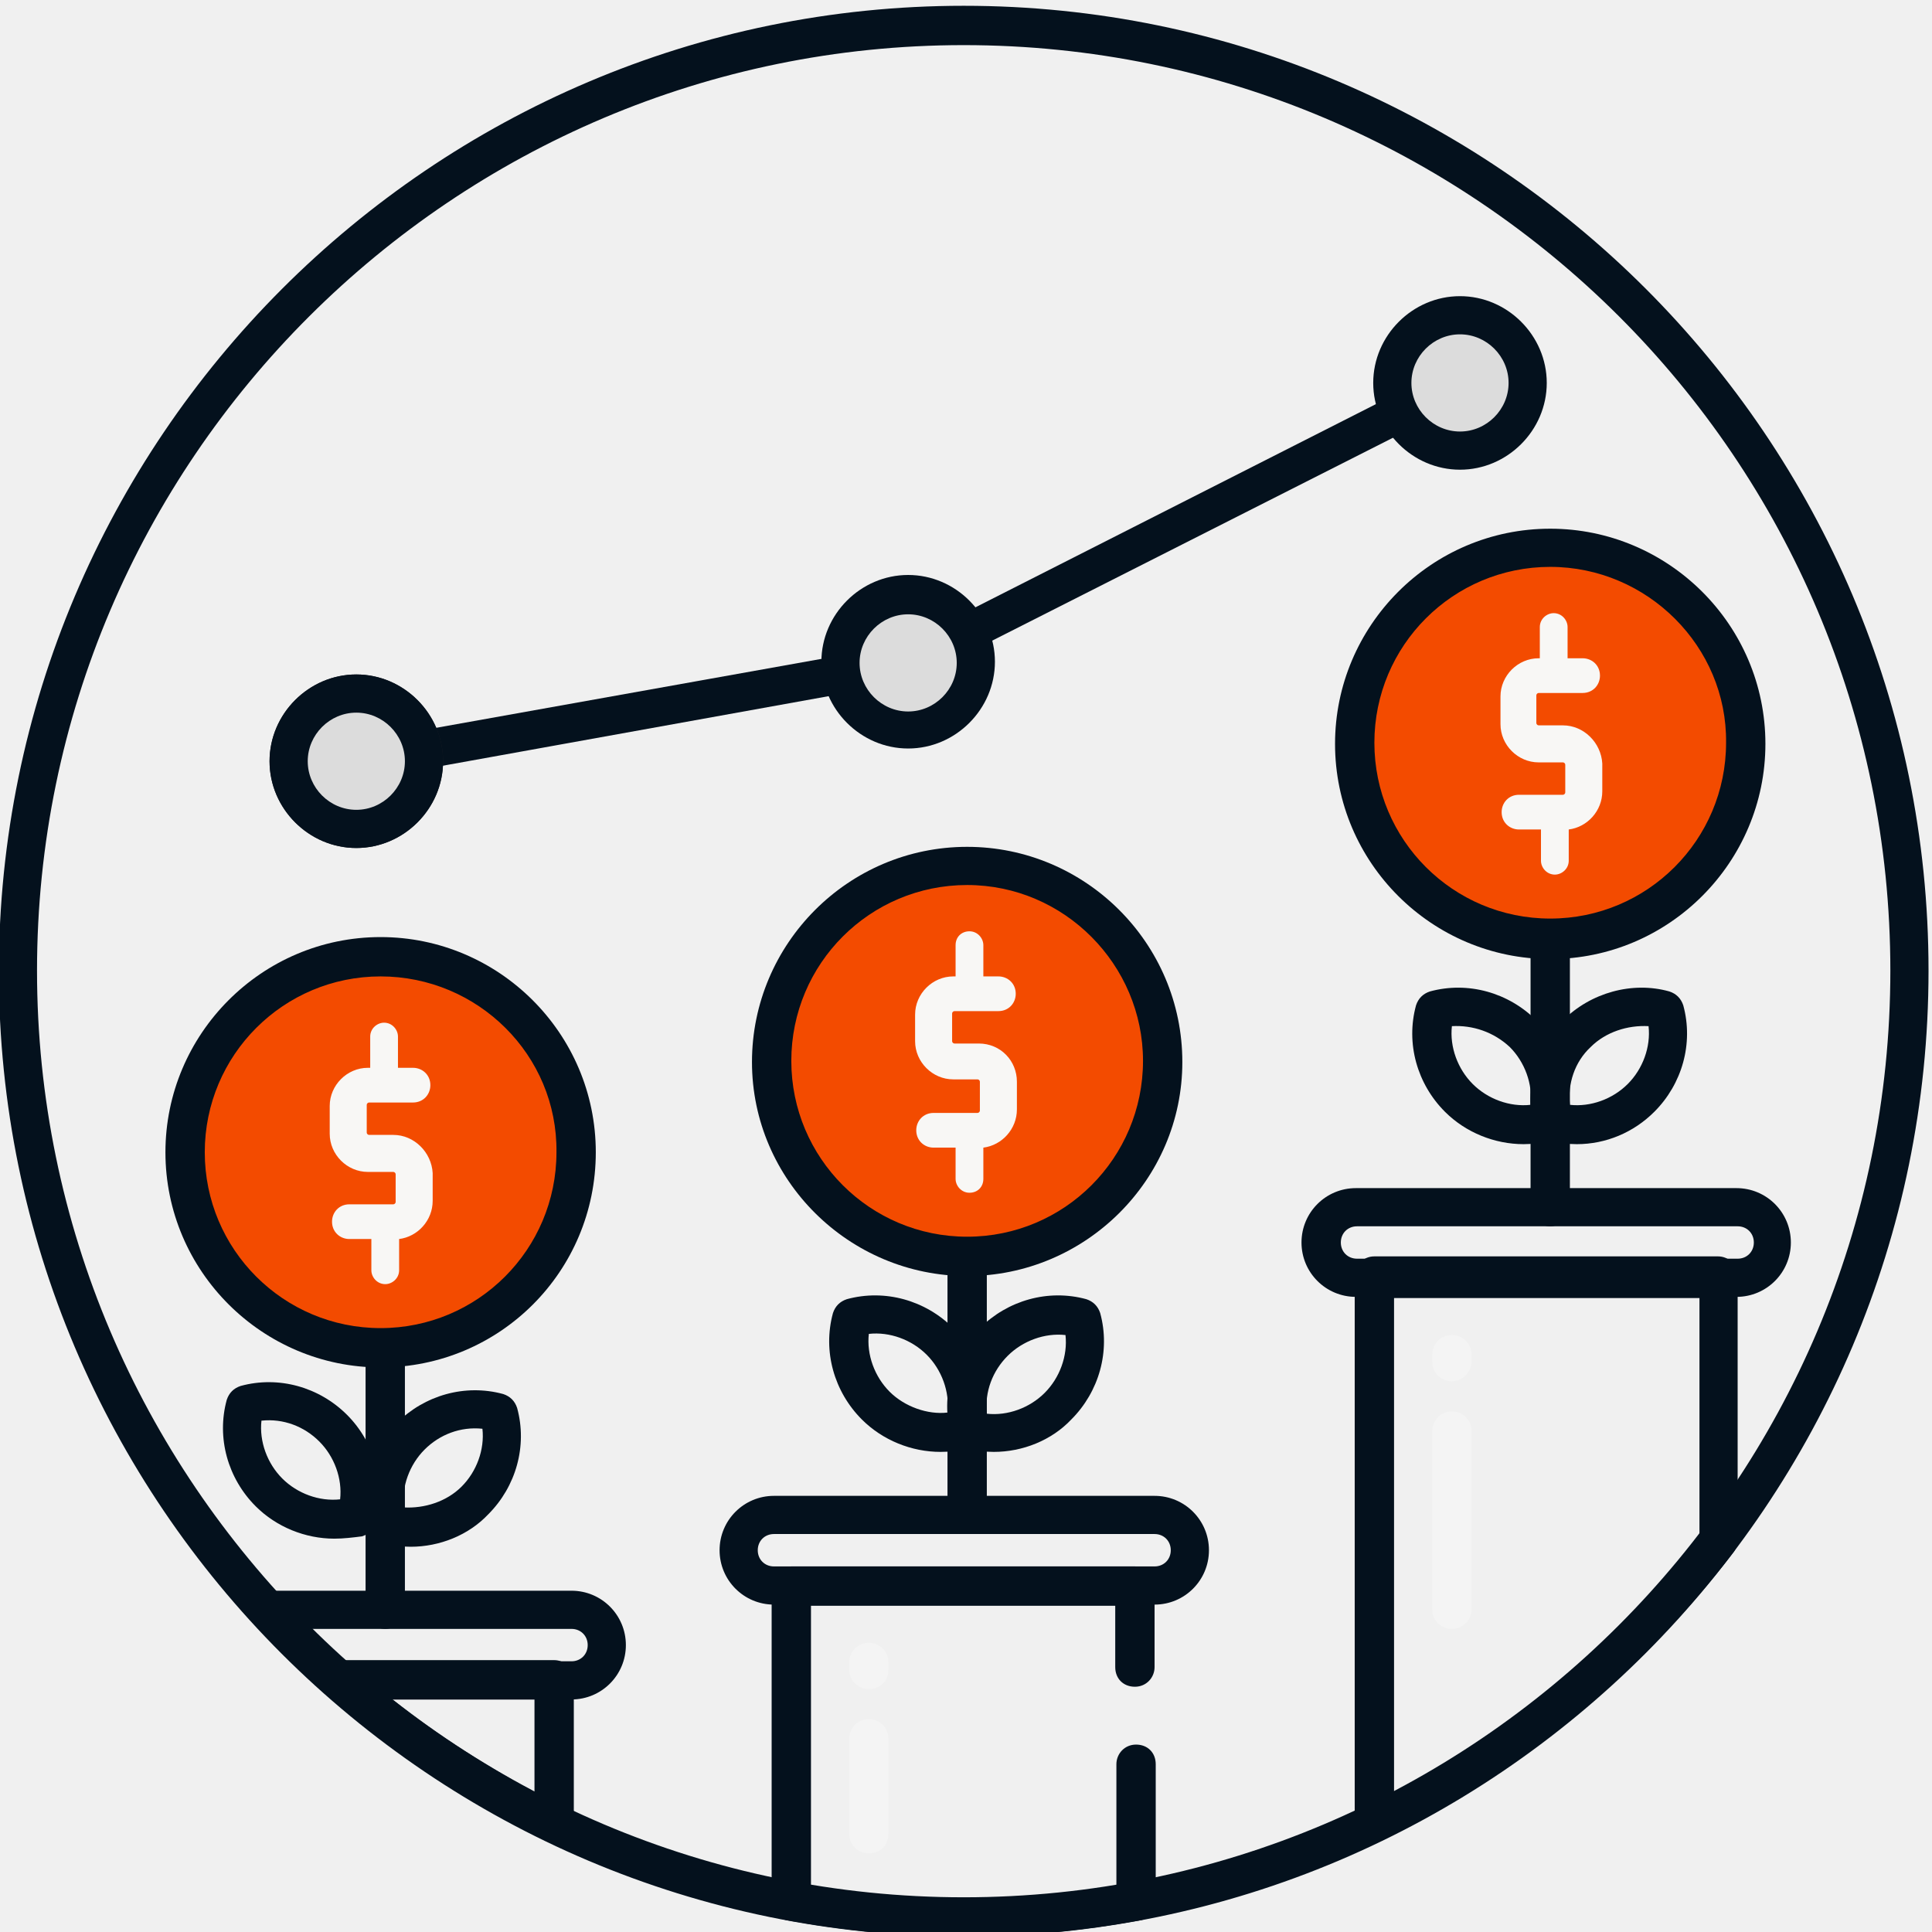
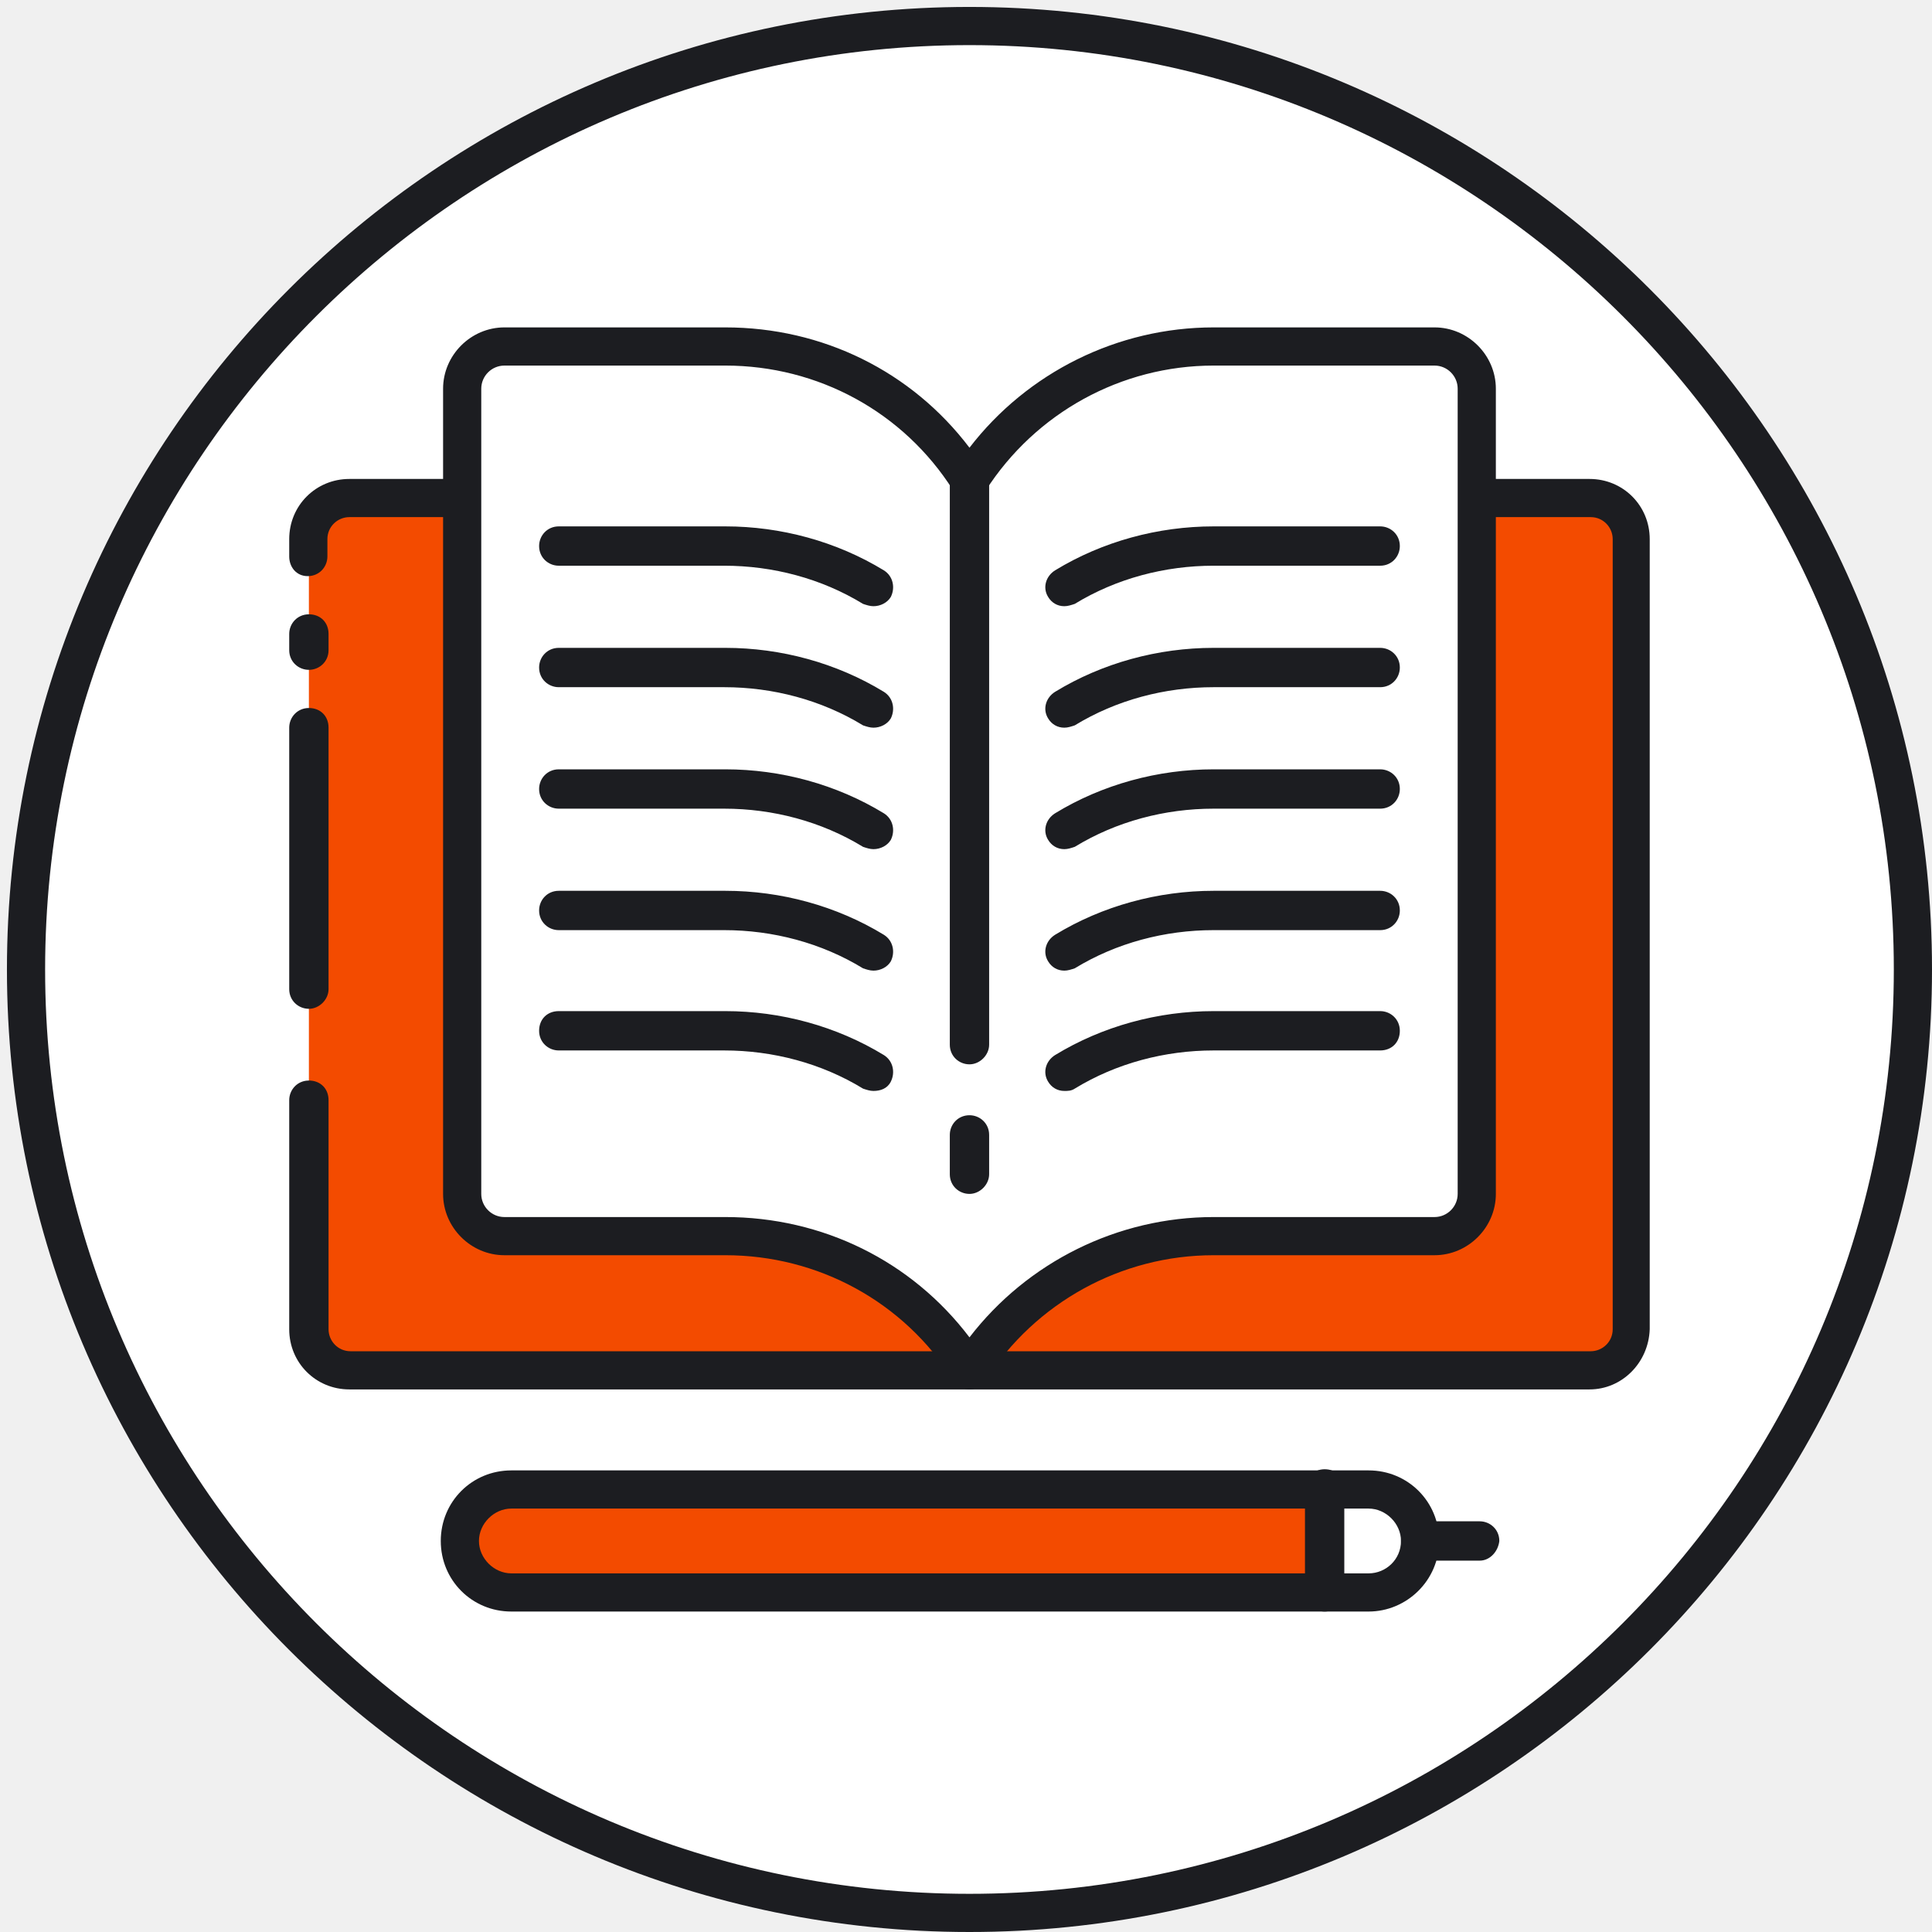
- <svg xmlns="http://www.w3.org/2000/svg" version="1.1" id="Layer_1" x="0px" y="0px" viewBox="0 0 167 167" style="enable-background:new 0 0 167 167;" xml:space="preserve">
-   <style type="text/css">
- 	.st0{fill:#04111D;}
- 	.st1{fill:#F34B00;}
- 	.st2{fill:#F8F7F5;}
- 	.st3{opacity:0.25;}
- 	.st4{fill:#FFFFFF;}
- 	.st5{fill:#1E1F25;}
- 	.st6{fill:#FF476E;}
- 	.st7{fill:#DCDCDC;}
- </style>
-   <g>
-     <path class="st0" d="M83.3,167.4c-46,0-83.4-37.4-83.4-83.4S37.3,0.5,83.3,0.5s83.4,37.4,83.4,83.4S129.3,167.4,83.3,167.4z    M83.3,3.9C39.2,3.9,3.2,39.8,3.2,83.9S39.2,164,83.3,164s80.1-35.9,80.1-80.1S127.5,3.9,83.3,3.9z" />
+ <svg xmlns="http://www.w3.org/2000/svg" enable-background="new 0 0 167 167" viewBox="0 0 167 167">
+   <circle cx="83.8" cy="83.8" fill="#fff" r="81.5" />
+   <path d="m83.8 167c-45.9 0-83.2-37.3-83.2-83.2s37.3-83.2 83.2-83.2 83.2 37.3 83.2 83.2-37.3 83.2-83.2 83.2zm0-163.1c-44 0-79.9 35.8-79.9 79.9s35.8 79.9 79.9 79.9 79.9-35.8 79.9-79.9-35.9-79.9-79.9-79.9z" fill="#1c1d21" />
+   <path d="m137.6 118.4h-107.6c-1.8 0-3.3-1.5-3.3-3.3v-68.7c0-1.8 1.5-3.3 3.3-3.3h107.5c1.8 0 3.3 1.5 3.3 3.3v68.6c.1 1.9-1.4 3.4-3.2 3.4z" fill="#f34b00" />
+   <path d="m26.7 57.9c-.9 0-1.7-.7-1.7-1.7v-1.4c0-.9.7-1.7 1.7-1.7s1.7.7 1.7 1.7v1.4c0 1-.8 1.7-1.7 1.7z" fill="#1c1d21" />
+   <path d="m26.7 87.2c-.9 0-1.7-.7-1.7-1.7v-22.6c0-.9.7-1.7 1.7-1.7s1.7.7 1.7 1.7v22.6c0 .9-.8 1.7-1.7 1.7z" fill="#1c1d21" />
+   <path d="m137.4 120.1h-107.2c-2.9 0-5.2-2.3-5.2-5.2v-19.8c0-.9.7-1.7 1.7-1.7s1.7.7 1.7 1.7v19.8c0 1 .8 1.9 1.9 1.9h107.2c1 0 1.9-.8 1.9-1.9v-68.3c0-1-.8-1.9-1.9-1.9h-107.3c-1 0-1.9.8-1.9 1.9v1.5c0 .9-.7 1.7-1.7 1.7s-1.6-.8-1.6-1.7v-1.5c0-2.9 2.3-5.2 5.2-5.2h107.2c2.9 0 5.2 2.3 5.2 5.2v68.3c-.1 2.9-2.4 5.2-5.2 5.2z" fill="#1c1d21" />
+   <path d="m83.8 41.5c4.6-7.2 12.6-11.6 21.1-11.6h19.1c2 0 3.6 1.6 3.6 3.6v69.6c0 2-1.6 3.6-3.6 3.6h-19.1c-8.6 0-16.5 4.4-21.1 11.6-4.6-7.2-12.6-11.6-21.1-11.6h-19.1c-2 0-3.6-1.6-3.6-3.6v-69.5c0-2 1.6-3.6 3.6-3.6h19.1c8.5-.1 16.5 4.3 21.1 11.5z" fill="#fff" />
+   <g fill="#1c1d21">
+     <path d="m83.8 120.1c-.6 0-1.1-.3-1.4-.8-4.3-6.8-11.7-10.8-19.7-10.8h-19.1c-2.9 0-5.3-2.4-5.3-5.3v-69.6c0-2.9 2.4-5.3 5.3-5.3h19.1c8.4 0 16.1 3.8 21.1 10.4 5-6.5 12.8-10.4 21.1-10.4h19.1c2.9 0 5.3 2.4 5.3 5.3v69.6c0 2.9-2.4 5.3-5.3 5.3h-19.1c-8 0-15.4 4.1-19.7 10.8-.3.5-.8.8-1.4.8zm-40.2-88.5c-1.1 0-2 .9-2 2v69.6c0 1.1.9 2 2 2h19.1c8.4 0 16.1 3.8 21.1 10.4 5-6.5 12.8-10.4 21.1-10.4h19.1c1.1 0 2-.9 2-2v-69.6c0-1.1-.9-2-2-2h-19.1c-8 0-15.4 4.1-19.7 10.8-.3.5-.8.8-1.4.8-.6 0-1.1-.3-1.4-.8-4.3-6.8-11.7-10.8-19.7-10.8z" />
+     <path d="m83.8 92c-.9 0-1.7-.7-1.7-1.7v-48.8c0-.9.7-1.7 1.7-1.7.9 0 1.7.7 1.7 1.7v48.8c0 .9-.8 1.7-1.7 1.7z" />
+     <path d="m75.5 52.4c-.3 0-.6-.1-.9-.2-3.6-2.2-7.8-3.3-12-3.3h-14.3c-.9 0-1.7-.7-1.7-1.7 0-.9.7-1.7 1.7-1.7h14.4c4.8 0 9.6 1.3 13.7 3.8.8.5 1 1.5.6 2.3-.3.5-.9.8-1.5.8z" />
+     <path d="m75.5 62.9c-.3 0-.6-.1-.9-.2-3.6-2.2-7.8-3.3-12-3.3h-14.3c-.9 0-1.7-.7-1.7-1.7 0-.9.7-1.7 1.7-1.7h14.4c4.8 0 9.6 1.3 13.7 3.8.8.5 1 1.5.6 2.3-.3.5-.9.8-1.5.8z" />
+     <path d="m75.5 73.4c-.3 0-.6-.1-.9-.2-3.6-2.2-7.8-3.3-12-3.3h-14.3c-.9 0-1.7-.7-1.7-1.7 0-.9.7-1.7 1.7-1.7h14.4c4.8 0 9.6 1.3 13.7 3.8.8.5 1 1.5.6 2.3-.3.5-.9.8-1.5.8z" />
+     <path d="m75.5 83.9c-.3 0-.6-.1-.9-.2-3.6-2.2-7.8-3.3-12-3.3h-14.3c-.9 0-1.7-.7-1.7-1.7 0-.9.7-1.7 1.7-1.7h14.4c4.8 0 9.6 1.3 13.7 3.8.8.5 1 1.5.6 2.3-.3.5-.9.8-1.5.8z" />
+     <path d="m75.5 94.3c-.3 0-.6-.1-.9-.2-3.6-2.2-7.8-3.3-12-3.3h-14.3c-.9 0-1.7-.7-1.7-1.7s.7-1.7 1.7-1.7h14.4c4.8 0 9.6 1.3 13.7 3.8.8.5 1 1.5.6 2.3-.3.6-.9.8-1.5.8z" />
+     <path d="m92 52.4c-.6 0-1.1-.3-1.4-.8-.5-.8-.2-1.8.6-2.3 4.1-2.5 8.9-3.8 13.7-3.8h14.4c.9 0 1.7.7 1.7 1.7 0 .9-.7 1.7-1.7 1.7h-14.4c-4.2 0-8.4 1.1-12 3.3-.3.1-.6.2-.9.2z" />
+     <path d="m92 62.9c-.6 0-1.1-.3-1.4-.8-.5-.8-.2-1.8.6-2.3 4.1-2.5 8.9-3.8 13.7-3.8h14.4c.9 0 1.7.7 1.7 1.7 0 .9-.7 1.7-1.7 1.7h-14.4c-4.2 0-8.4 1.1-12 3.3-.3.1-.6.2-.9.2z" />
+     <path d="m92 73.4c-.6 0-1.1-.3-1.4-.8-.5-.8-.2-1.8.6-2.3 4.1-2.5 8.9-3.8 13.7-3.8h14.4c.9 0 1.7.7 1.7 1.7 0 .9-.7 1.7-1.7 1.7h-14.4c-4.2 0-8.4 1.1-12 3.3-.3.1-.6.2-.9.2z" />
+     <path d="m92 83.9c-.6 0-1.1-.3-1.4-.8-.5-.8-.2-1.8.6-2.3 4.1-2.5 8.9-3.8 13.7-3.8h14.4c.9 0 1.7.7 1.7 1.7 0 .9-.7 1.7-1.7 1.7h-14.4c-4.2 0-8.4 1.1-12 3.3-.3.1-.6.2-.9.2z" />
+     <path d="m92 94.3c-.6 0-1.1-.3-1.4-.8-.5-.8-.2-1.8.6-2.3 4.1-2.5 8.9-3.8 13.7-3.8h14.4c.9 0 1.7.7 1.7 1.7s-.7 1.7-1.7 1.7h-14.4c-4.2 0-8.4 1.1-12 3.3-.3.2-.6.2-.9.2z" />
+     <path d="m83.8 103.2c-.9 0-1.7-.7-1.7-1.7v-3.4c0-.9.7-1.7 1.7-1.7.9 0 1.7.7 1.7 1.7v3.4c0 .9-.8 1.7-1.7 1.7z" />
  </g>
-   <g>
-     <path class="st0" d="M47.8,159.2c-0.2,0-0.5-0.1-0.7-0.2c-6.8-3.3-13.2-7.5-18.9-12.6c-0.5-0.5-0.7-1.2-0.5-1.8   c0.2-0.6,0.9-1.1,1.6-1.1h18.6c0.9,0,1.7,0.7,1.7,1.7v12.3c0,0.6-0.3,1.1-0.8,1.4C48.4,159.2,48.1,159.2,47.8,159.2z M33.9,146.9   c3.8,3,8,5.7,12.3,8v-8H33.9z" />
-   </g>
-   <g>
-     <path class="st0" d="M49.4,146.9H29.3c-0.4,0-0.8-0.1-1.1-0.4c-2.2-2-4.4-4.1-6.3-6.2c-0.4-0.5-0.6-1.2-0.3-1.8   c0.3-0.6,0.9-1,1.5-1h26.3c2.6,0,4.7,2.1,4.7,4.7C54.1,144.8,52,146.9,49.4,146.9z M29.9,143.6h19.5c0.8,0,1.4-0.6,1.4-1.4   c0-0.8-0.6-1.4-1.4-1.4H27C27.9,141.8,28.9,142.7,29.9,143.6z" />
-   </g>
-   <g>
-     <circle class="st1" cx="32.9" cy="99.6" r="16.9" />
-   </g>
-   <g>
-     <path class="st1" d="M24,107.6c0-9.3,7.6-16.9,16.9-16.9c2.6,0,5.1,0.6,7.3,1.6c-2.7-5.7-8.5-9.6-15.3-9.6   c-9.3,0-16.9,7.6-16.9,16.9c0,6.7,3.9,12.5,9.6,15.3C24.6,112.7,24,110.2,24,107.6z" />
-   </g>
-   <g>
-     <path class="st0" d="M32.9,118.2c-10.2,0-18.6-8.3-18.6-18.6c0-10.2,8.3-18.6,18.6-18.6c10.2,0,18.6,8.3,18.6,18.6   C51.5,109.9,43.2,118.2,32.9,118.2z M32.9,84.4c-8.4,0-15.2,6.8-15.2,15.2c0,8.4,6.8,15.2,15.2,15.2c8.4,0,15.2-6.8,15.2-15.2   C48.2,91.2,41.3,84.4,32.9,84.4z" />
-   </g>
-   <g>
-     <path class="st2" d="M34,98.1h-2.1c-0.1,0-0.2-0.1-0.2-0.2v-2.4c0-0.1,0.1-0.2,0.2-0.2h3.8c0.9,0,1.5-0.7,1.5-1.5   c0-0.9-0.7-1.5-1.5-1.5h-1.3v-2.7c0-0.6-0.5-1.2-1.2-1.2c-0.6,0-1.2,0.5-1.2,1.2v2.7h-0.2c-1.8,0-3.3,1.5-3.3,3.3v2.4   c0,1.8,1.5,3.3,3.3,3.3H34c0.1,0,0.2,0.1,0.2,0.2v2.4c0,0.1-0.1,0.2-0.2,0.2h-3.8c-0.9,0-1.5,0.7-1.5,1.5c0,0.9,0.7,1.5,1.5,1.5   h1.9v2.7c0,0.6,0.5,1.2,1.2,1.2c0.6,0,1.2-0.5,1.2-1.2v-2.7c1.6-0.2,2.9-1.6,2.9-3.3v-2.4C37.3,99.6,35.8,98.1,34,98.1z" />
-   </g>
-   <g>
-     <circle class="st1" cx="83.6" cy="91.8" r="16.9" />
-   </g>
-   <g>
-     <path class="st1" d="M74.7,99.7c0-9.3,7.6-16.9,16.9-16.9c2.6,0,5.1,0.6,7.3,1.6c-2.7-5.7-8.5-9.6-15.3-9.6   c-9.3,0-16.9,7.6-16.9,16.9c0,6.7,3.9,12.5,9.6,15.3C75.2,104.8,74.7,102.3,74.7,99.7z" />
-   </g>
-   <g>
-     <path class="st0" d="M83.6,110.3C73.4,110.3,65,102,65,91.8c0-10.2,8.3-18.6,18.6-18.6c10.2,0,18.6,8.3,18.6,18.6   C102.2,102,93.8,110.3,83.6,110.3z M83.6,76.5c-8.4,0-15.2,6.8-15.2,15.2c0,8.4,6.8,15.2,15.2,15.2c8.4,0,15.2-6.8,15.2-15.2   C98.8,83.4,92,76.5,83.6,76.5z" />
-   </g>
-   <g>
-     <path class="st2" d="M84.6,90.2h-2.1c-0.1,0-0.2-0.1-0.2-0.2v-2.4c0-0.1,0.1-0.2,0.2-0.2h3.8c0.9,0,1.5-0.7,1.5-1.5   c0-0.9-0.7-1.5-1.5-1.5h-1.3v-2.7c0-0.6-0.5-1.2-1.2-1.2s-1.2,0.5-1.2,1.2v2.7h-0.2c-1.8,0-3.3,1.5-3.3,3.3V90   c0,1.8,1.5,3.3,3.3,3.3h2.1c0.1,0,0.2,0.1,0.2,0.2V96c0,0.1-0.1,0.2-0.2,0.2h-3.8c-0.9,0-1.5,0.7-1.5,1.5c0,0.9,0.7,1.5,1.5,1.5   h1.9v2.7c0,0.6,0.5,1.2,1.2,1.2s1.2-0.5,1.2-1.2v-2.7c1.6-0.2,2.9-1.6,2.9-3.3v-2.4C87.9,91.7,86.5,90.2,84.6,90.2z" />
-   </g>
-   <g>
-     <circle class="st1" cx="134" cy="64.3" r="16.9" />
-   </g>
-   <g>
-     <path class="st1" d="M125.1,72.2c0-9.3,7.6-16.9,16.9-16.9c2.6,0,5.1,0.6,7.3,1.6c-2.7-5.7-8.5-9.6-15.3-9.6   c-9.3,0-16.9,7.6-16.9,16.9c0,6.7,3.9,12.5,9.6,15.3C125.7,77.3,125.1,74.9,125.1,72.2z" />
-   </g>
-   <g>
-     <path class="st0" d="M134,82.9c-10.2,0-18.6-8.3-18.6-18.6c0-10.2,8.3-18.6,18.6-18.6c10.2,0,18.6,8.3,18.6,18.6   C152.6,74.5,144.3,82.9,134,82.9z M134,49c-8.4,0-15.2,6.8-15.2,15.2c0,8.4,6.8,15.2,15.2,15.2c8.4,0,15.2-6.8,15.2-15.2   C149.3,55.9,142.4,49,134,49z" />
-   </g>
-   <g>
-     <path class="st2" d="M135.1,62.7H133c-0.1,0-0.2-0.1-0.2-0.2v-2.4c0-0.1,0.1-0.2,0.2-0.2h3.8c0.9,0,1.5-0.7,1.5-1.5   c0-0.9-0.7-1.5-1.5-1.5h-1.3v-2.7c0-0.6-0.5-1.2-1.2-1.2c-0.6,0-1.2,0.5-1.2,1.2v2.7H133c-1.8,0-3.3,1.5-3.3,3.3v2.4   c0,1.8,1.5,3.3,3.3,3.3h2.1c0.1,0,0.2,0.1,0.2,0.2v2.4c0,0.1-0.1,0.2-0.2,0.2h-3.8c-0.9,0-1.5,0.7-1.5,1.5c0,0.9,0.7,1.5,1.5,1.5   h1.9v2.7c0,0.6,0.5,1.2,1.2,1.2c0.6,0,1.2-0.5,1.2-1.2v-2.7c1.6-0.2,2.9-1.6,2.9-3.3V66C138.4,64.2,136.9,62.7,135.1,62.7z" />
-   </g>
-   <g>
-     <g>
-       <path class="st0" d="M35.5,133.7c-0.8,0-1.7-0.1-2.5-0.3c-0.6-0.2-1-0.6-1.2-1.2c-0.9-3.3,0.1-6.8,2.5-9.2    c2.4-2.4,5.9-3.4,9.2-2.5c0.6,0.2,1,0.6,1.2,1.2c0.9,3.3-0.1,6.8-2.5,9.2C40.5,132.7,38,133.7,35.5,133.7z M34.9,130.3    c1.8,0.1,3.7-0.5,5-1.8c1.3-1.3,2-3.2,1.8-5c-1.9-0.2-3.7,0.5-5,1.8C35.4,126.6,34.7,128.5,34.9,130.3z" />
-     </g>
-   </g>
-   <g>
-     <path class="st0" d="M33.3,140.8c-0.9,0-1.7-0.7-1.7-1.7v-21.6c0-0.9,0.7-1.7,1.7-1.7c0.9,0,1.7,0.7,1.7,1.7v21.6   C34.9,140.1,34.2,140.8,33.3,140.8z" />
-   </g>
-   <g class="st3">
-     <path class="st4" d="M75.1,146c-0.9,0-1.7-0.7-1.7-1.7v-0.6c0-0.9,0.7-1.7,1.7-1.7c0.9,0,1.7,0.7,1.7,1.7v0.6   C76.8,145.3,76.1,146,75.1,146z" />
-   </g>
-   <g class="st3">
-     <path class="st4" d="M75.1,160.2c-0.9,0-1.7-0.7-1.7-1.7v-8.2c0-0.9,0.7-1.7,1.7-1.7c0.9,0,1.7,0.7,1.7,1.7v8.2   C76.8,159.5,76.1,160.2,75.1,160.2z" />
-   </g>
-   <g>
-     <path class="st0" d="M83.3,167.4c-5.1,0-10.2-0.5-15.2-1.4c-0.8-0.1-1.4-0.8-1.4-1.6v-27.3c0-0.9,0.7-1.7,1.7-1.7h29.7   c0.9,0,1.7,0.7,1.7,1.7v7c0,0.9-0.7,1.7-1.7,1.7s-1.7-0.7-1.7-1.7v-5.3H70.1v24.2c8.7,1.4,17.7,1.4,26.4,0v-10.5   c0-0.9,0.7-1.7,1.7-1.7s1.7,0.7,1.7,1.7v11.9c0,0.8-0.6,1.5-1.4,1.6C93.5,166.9,88.4,167.4,83.3,167.4z" />
-   </g>
-   <g>
-     <path class="st0" d="M99.8,138.7H66.9c-2.6,0-4.7-2.1-4.7-4.7s2.1-4.7,4.7-4.7h32.9c2.6,0,4.7,2.1,4.7,4.7S102.4,138.7,99.8,138.7z    M66.9,132.6c-0.8,0-1.4,0.6-1.4,1.4s0.6,1.4,1.4,1.4h32.9c0.8,0,1.4-0.6,1.4-1.4s-0.6-1.4-1.4-1.4H66.9z" />
-   </g>
-   <g>
-     <g>
-       <path class="st0" d="M81.3,125.5c-2.5,0-5-1-6.8-2.8c-2.4-2.4-3.4-5.9-2.5-9.2c0.2-0.6,0.6-1,1.2-1.2c3.3-0.9,6.8,0.1,9.2,2.5    c2.4,2.4,3.4,6,2.5,9.3c-0.2,0.6-0.6,1-1.2,1.2C82.9,125.4,82.1,125.5,81.3,125.5z M75.1,115.3c-0.2,1.8,0.5,3.7,1.8,5    c1.3,1.3,3.3,2,5,1.8c0.2-1.8-0.5-3.7-1.8-5C78.8,115.8,76.9,115.1,75.1,115.3z" />
-     </g>
-   </g>
-   <g>
-     <g>
-       <path class="st0" d="M28.9,133c-2.5,0-5-1-6.8-2.8c-2.4-2.4-3.4-5.9-2.5-9.2c0.2-0.6,0.6-1,1.2-1.2c3.3-0.9,6.8,0.1,9.2,2.5    c2.4,2.4,3.4,6,2.5,9.3c-0.2,0.6-0.6,1-1.2,1.2C30.5,132.9,29.7,133,28.9,133z M22.6,122.8c-0.2,1.8,0.5,3.7,1.8,5    c1.3,1.3,3.2,2,5,1.8c0.2-1.8-0.5-3.7-1.8-5C26.3,123.3,24.5,122.6,22.6,122.8z" />
-     </g>
-   </g>
-   <g>
-     <g>
-       <path class="st0" d="M85.9,125.5c-0.8,0-1.6-0.1-2.5-0.3c-0.6-0.2-1-0.6-1.2-1.2c-0.9-3.3,0.1-6.8,2.5-9.2    c2.4-2.4,5.9-3.4,9.2-2.5c0.6,0.2,1,0.6,1.2,1.2c0.9,3.3-0.1,6.8-2.5,9.2C90.9,124.5,88.4,125.5,85.9,125.5z M85.3,122.2    c1.8,0.2,3.7-0.5,5-1.8c1.3-1.3,2-3.2,1.8-5c-1.8-0.2-3.7,0.5-5,1.8C85.8,118.5,85.1,120.3,85.3,122.2z" />
-     </g>
-   </g>
-   <g>
-     <path class="st0" d="M83.6,132.6c-0.9,0-1.7-0.7-1.7-1.7v-21.6c0-0.9,0.7-1.7,1.7-1.7s1.7,0.7,1.7,1.7V131   C85.3,131.9,84.6,132.6,83.6,132.6z" />
-   </g>
-   <g>
-     <path class="st0" d="M118.8,159.2c-0.3,0-0.6-0.1-0.9-0.3c-0.5-0.3-0.8-0.8-0.8-1.4v-47.2c0-0.9,0.7-1.7,1.7-1.7h29.7   c0.9,0,1.7,0.7,1.7,1.7v22.8c0,0.4-0.1,0.7-0.3,1c-8,10.5-18.5,19.1-30.3,24.9C119.3,159.2,119.1,159.2,118.8,159.2z M120.5,112.1   v42.8c10.2-5.4,19.3-13,26.4-22.2v-20.5H120.5z" />
-   </g>
-   <g>
-     <path class="st0" d="M150.1,112.1h-32.9c-2.6,0-4.7-2.1-4.7-4.7s2.1-4.7,4.7-4.7h32.9c2.6,0,4.7,2.1,4.7,4.7   S152.7,112.1,150.1,112.1z M117.3,106c-0.8,0-1.4,0.6-1.4,1.4s0.6,1.4,1.4,1.4h32.9c0.8,0,1.4-0.6,1.4-1.4s-0.6-1.4-1.4-1.4H117.3z   " />
-   </g>
-   <g>
-     <g>
-       <path class="st0" d="M131.7,98.9c-2.5,0-5-1-6.8-2.8c-2.4-2.4-3.4-5.9-2.5-9.2c0.2-0.6,0.6-1,1.2-1.2c3.3-0.9,6.8,0.1,9.2,2.5    c2.4,2.4,3.4,6,2.5,9.2c-0.2,0.6-0.6,1-1.2,1.2C133.3,98.8,132.5,98.9,131.7,98.9z M125.5,88.7c-0.2,1.8,0.5,3.7,1.8,5    c1.3,1.3,3.2,2,5,1.8c0.2-1.8-0.5-3.7-1.8-5C129.1,89.2,127.3,88.6,125.5,88.7z" />
-     </g>
-   </g>
-   <g>
-     <g>
-       <path class="st0" d="M136.3,98.9c-0.8,0-1.7-0.1-2.5-0.3c-0.6-0.2-1-0.6-1.2-1.2c-0.9-3.3,0.1-6.8,2.5-9.2c2.4-2.4,6-3.4,9.2-2.5    c0.6,0.2,1,0.6,1.2,1.2c0.9,3.3-0.1,6.8-2.5,9.2C141.2,97.9,138.8,98.9,136.3,98.9z M135.7,95.5c1.8,0.2,3.7-0.5,5-1.8    c1.3-1.3,2-3.2,1.8-5c-1.8-0.1-3.7,0.5-5,1.8C136.1,91.8,135.5,93.7,135.7,95.5z" />
-     </g>
-   </g>
-   <g>
-     <path class="st0" d="M134,106c-0.9,0-1.7-0.7-1.7-1.7V82.7c0-0.9,0.7-1.7,1.7-1.7c0.9,0,1.7,0.7,1.7,1.7v21.6   C135.7,105.2,134.9,106,134,106z" />
-   </g>
-   <g>
-     <path class="st0" d="M30.8,67.5c-0.8,0-1.5-0.6-1.6-1.4c-0.2-0.9,0.4-1.8,1.3-1.9l47.5-8.5l47.5-24.1c0.8-0.4,1.8-0.1,2.2,0.7   c0.4,0.8,0.1,1.8-0.7,2.2L79.2,58.7c-0.1,0.1-0.3,0.1-0.5,0.2l-47.7,8.6C31,67.5,30.9,67.5,30.8,67.5z" />
-   </g>
-   <g>
-     <path class="st5" d="M30.8,73.3c-4.1,0-7.5-3.4-7.5-7.5s3.4-7.5,7.5-7.5s7.5,3.4,7.5,7.5S34.9,73.3,30.8,73.3z M30.8,61.6   c-2.3,0-4.2,1.9-4.2,4.2c0,2.3,1.9,4.2,4.2,4.2s4.2-1.9,4.2-4.2C35,63.5,33.1,61.6,30.8,61.6z" />
-   </g>
-   <g>
-     <circle class="st6" cx="30.8" cy="65.8" r="5.8" />
-   </g>
-   <g>
-     <circle class="st6" cx="78.5" cy="57.2" r="5.8" />
-   </g>
-   <g>
-     <circle class="st6" cx="126.2" cy="33.1" r="5.8" />
-   </g>
-   <g>
-     <circle class="st7" cx="30.8" cy="65.8" r="5.8" />
-     <path class="st0" d="M30.8,73.3c-4.1,0-7.5-3.4-7.5-7.5s3.4-7.5,7.5-7.5s7.5,3.4,7.5,7.5S34.9,73.3,30.8,73.3z M30.8,61.6   c-2.3,0-4.2,1.9-4.2,4.2c0,2.3,1.9,4.2,4.2,4.2s4.2-1.9,4.2-4.2C35,63.5,33.1,61.6,30.8,61.6z" />
-   </g>
-   <g>
-     <circle class="st7" cx="78.5" cy="57.2" r="5.8" />
-     <path class="st0" d="M78.5,64.7c-4.1,0-7.5-3.4-7.5-7.5s3.4-7.5,7.5-7.5s7.5,3.4,7.5,7.5S82.6,64.7,78.5,64.7z M78.5,53.1   c-2.3,0-4.2,1.9-4.2,4.2s1.9,4.2,4.2,4.2s4.2-1.9,4.2-4.2S80.8,53.1,78.5,53.1z" />
-   </g>
-   <g>
-     <circle class="st7" cx="126.2" cy="33.1" r="5.8" />
-     <path class="st0" d="M126.2,40.6c-4.1,0-7.5-3.4-7.5-7.5s3.4-7.5,7.5-7.5c4.1,0,7.5,3.4,7.5,7.5S130.3,40.6,126.2,40.6z    M126.2,28.9c-2.3,0-4.2,1.9-4.2,4.2s1.9,4.2,4.2,4.2s4.2-1.9,4.2-4.2S128.5,28.9,126.2,28.9z" />
-   </g>
-   <g class="st3">
-     <path class="st4" d="M125.5,119.4c-0.9,0-1.7-0.7-1.7-1.7v-0.6c0-0.9,0.7-1.7,1.7-1.7c0.9,0,1.7,0.7,1.7,1.7v0.6   C127.2,118.6,126.4,119.4,125.5,119.4z" />
-   </g>
-   <g class="st3">
-     <path class="st4" d="M125.5,140.8c-0.9,0-1.7-0.7-1.7-1.7v-15.4c0-0.9,0.7-1.7,1.7-1.7c0.9,0,1.7,0.7,1.7,1.7v15.4   C127.2,140.1,126.4,140.8,125.5,140.8z" />
-   </g>
+   <path d="m118.3 128.8h-74.1c-2.5 0-4.5 2-4.5 4.5 0 2.5 2 4.5 4.5 4.5h74.1c2.5 0 4.5-2 4.5-4.5-.1-2.6-2.1-4.5-4.5-4.5z" fill="#f34b00" />
+   <path d="m115.2 137.7h3.1c2.5 0 4.5-2 4.5-4.5 0-2.5-2-4.5-4.5-4.5h-3.1z" fill="#fff" />
+   <path d="m118.3 139.3h-74.1c-3.4 0-6.1-2.7-6.1-6.1s2.7-6.1 6.1-6.1h74.1c3.4 0 6.1 2.7 6.1 6.1s-2.8 6.1-6.1 6.1zm-74.1-8.9c-1.5 0-2.8 1.3-2.8 2.8s1.3 2.8 2.8 2.8h74.1c1.5 0 2.8-1.2 2.8-2.8 0-1.5-1.3-2.8-2.8-2.8z" fill="#1c1d21" />
+   <path d="m127.9 134.9h-5.1c-.9 0-1.7-.7-1.7-1.7 0-.9.7-1.7 1.7-1.7h5.1c.9 0 1.7.7 1.7 1.7-.1.9-.8 1.7-1.7 1.7z" fill="#1c1d21" />
+   <path d="m114.5 139.3c-.9 0-1.7-.7-1.7-1.7v-8.9c0-.9.7-1.7 1.7-1.7s1.7.7 1.7 1.7v8.9c0 1-.8 1.7-1.7 1.7z" fill="#1c1d21" />
</svg>
